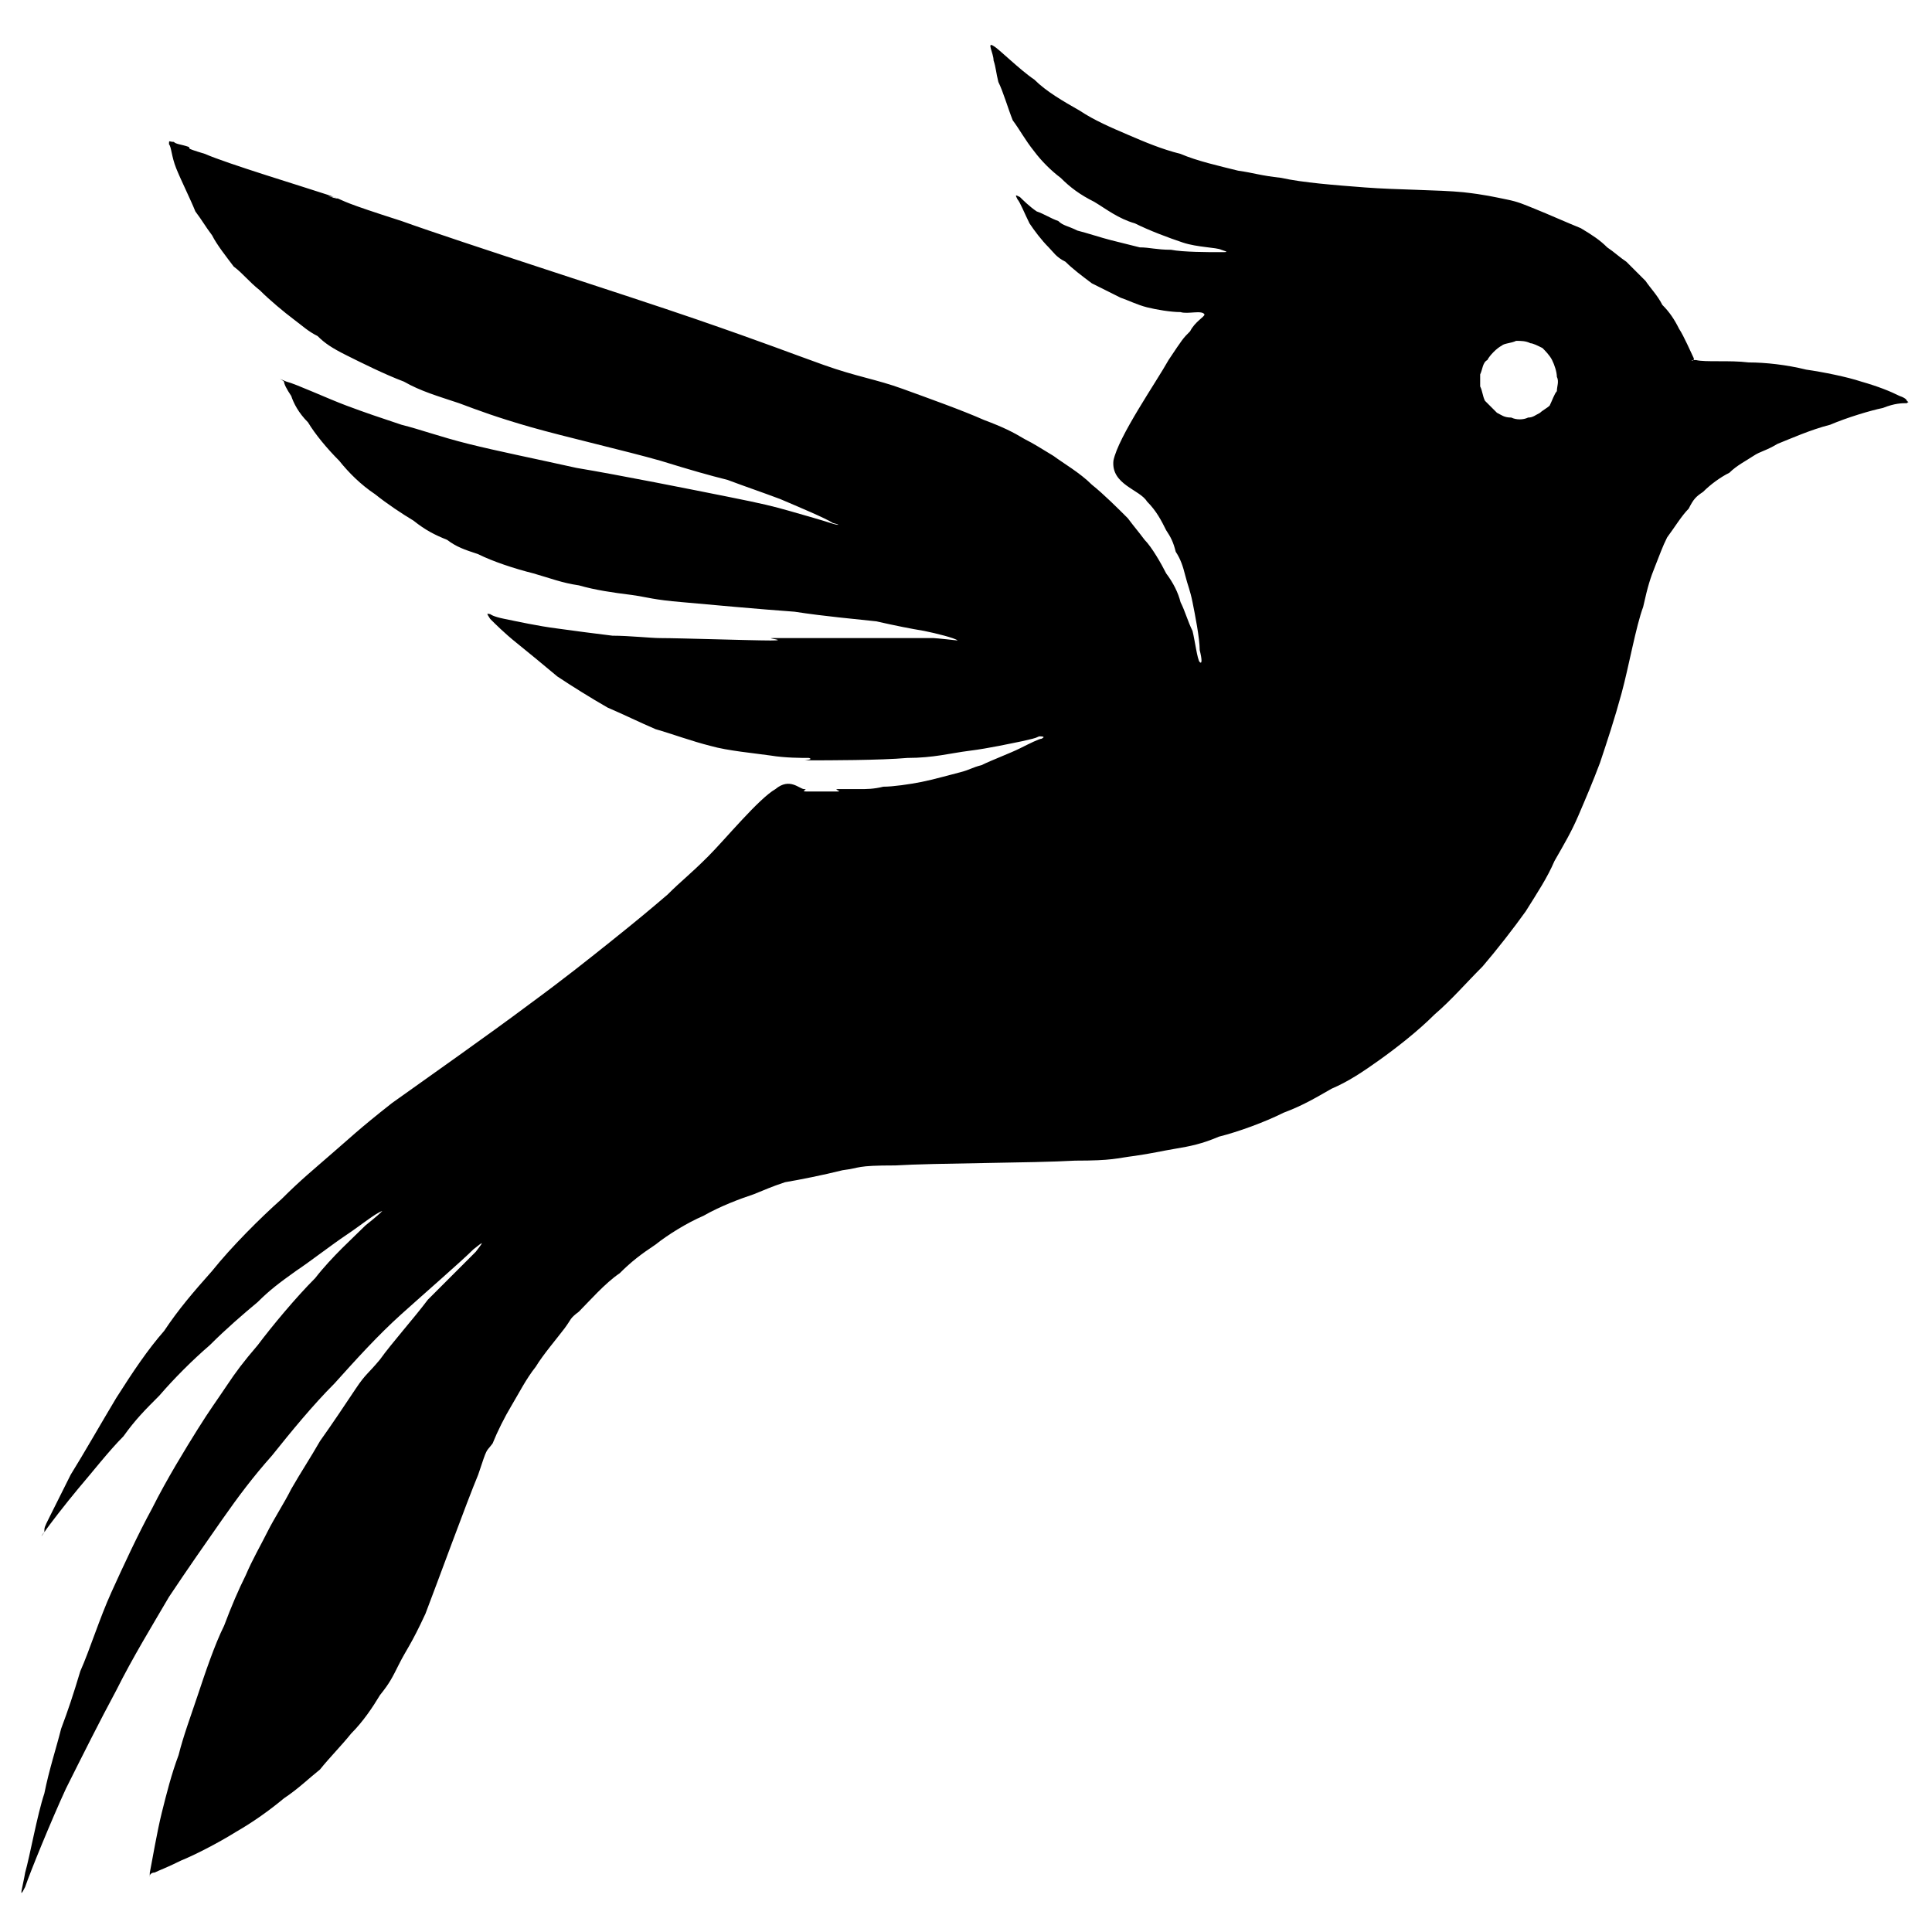
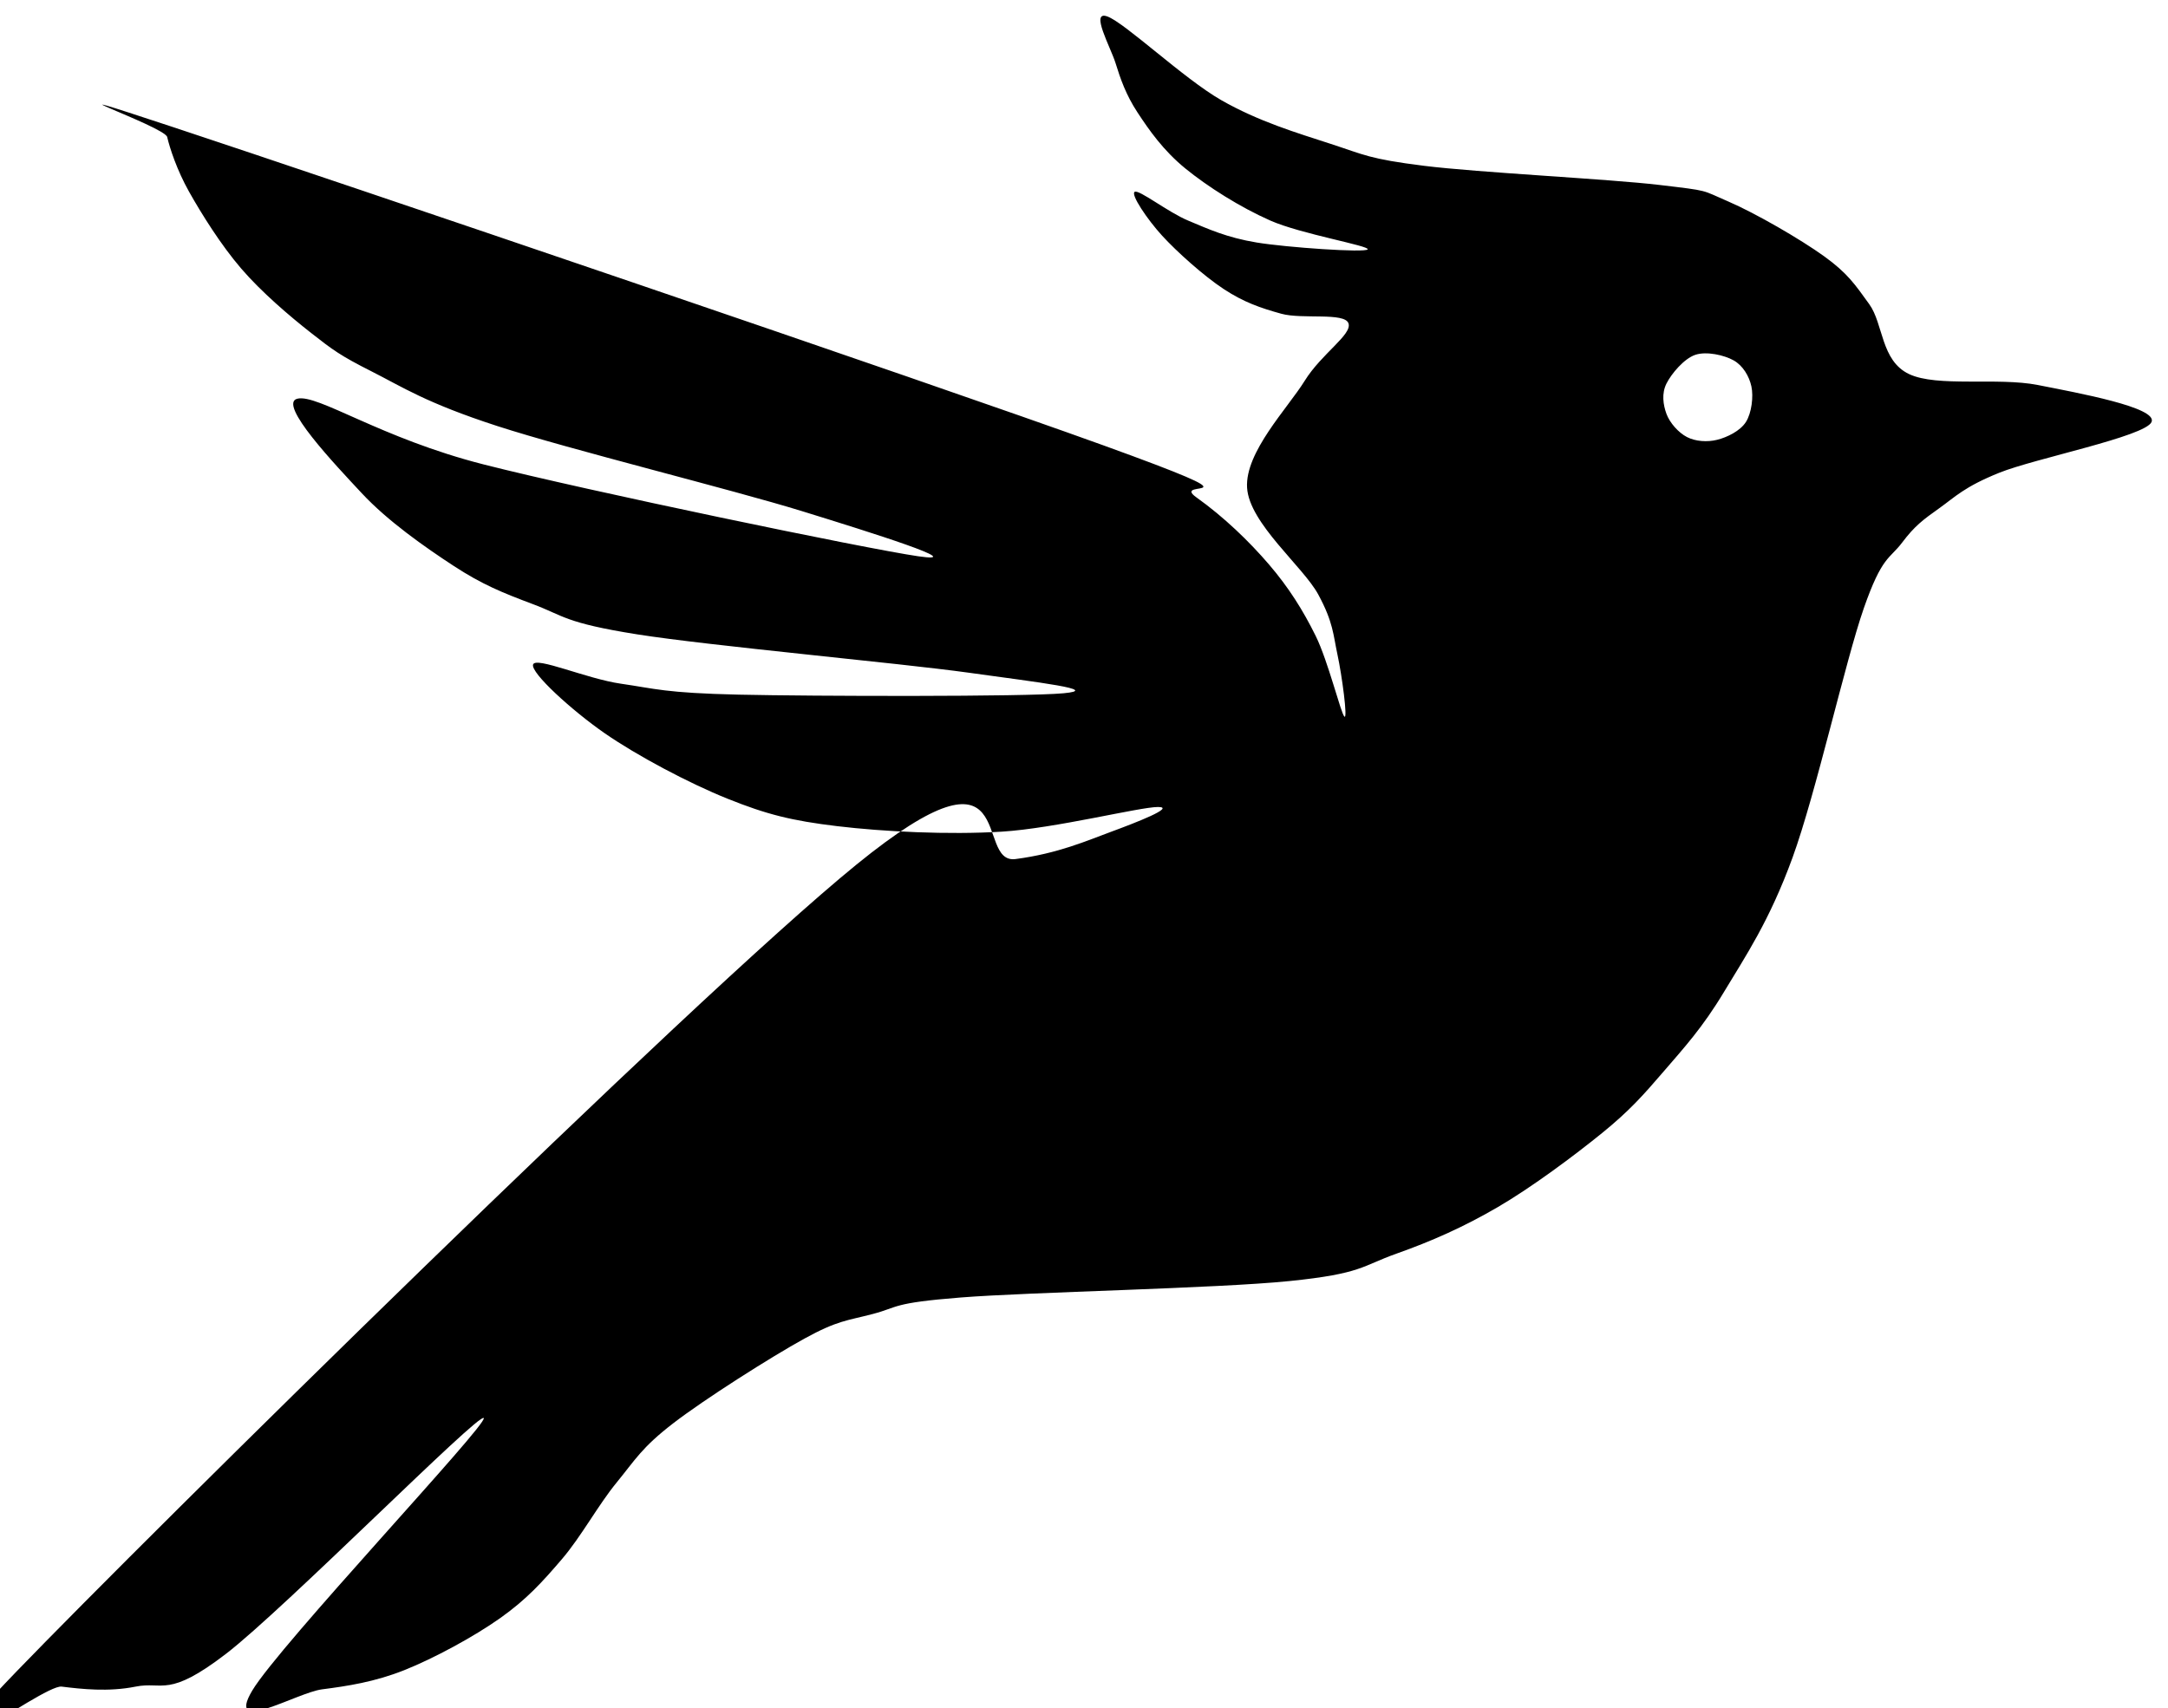
- <svg xmlns="http://www.w3.org/2000/svg" viewBox="99.5 108.8 806 806" role="img" aria-label="byte-lark">
-   <path fill="currentColor" fill-rule="evenodd" d="M514 128C516 129 525 138 531 142C536 147 543 151 550 155C556 159 563 162 570 165C577 168 584 171 592 173C599 176 608 178 616 180C623 181 625 182 634 183C643 185 656 186 669 187C682 188 700 188 710 189C719 190 723 191 728 192C733 193 735 194 740 196C745 198 754 202 759 204C764 207 767 209 770 212C773 214 775 216 778 218C781 221 783 223 786 226C788 229 791 232 793 236C796 239 798 242 800 246C802 249 805 256 806 258C807 260 803 259 807 259C811 260 821 259 829 260C836 260 845 261 853 263C860 264 870 266 876 268C883 270 888 272 892 274C895 275 895 276 895 276C896 277 896 276 895 277C893 277 890 277 885 279C880 280 870 283 863 286C855 288 846 292 841 294C836 297 834 297 831 299C828 301 824 303 821 306C817 308 813 311 810 314C807 316 806 317 804 321C801 324 798 329 795 333C793 337 792 340 790 345C788 350 787 353 785 362C782 370 779 387 776 398C773 409 770 418 767 427C764 435 761 442 758 449C755 456 752 461 748 468C745 475 741 481 736 489C731 496 724 505 718 512C711 519 705 526 698 532C691 539 682 546 675 551C668 556 662 560 655 563C648 567 643 570 635 573C627 577 616 581 608 583C601 586 596 587 590 588C584 589 580 590 573 591C565 592 564 593 548 593C531 594 489 594 473 595C456 595 459 596 451 597C443 599 433 601 427 602C421 604 419 605 414 607C408 609 400 612 393 616C386 619 378 624 373 628C367 632 363 635 358 640C352 644 345 652 341 656C337 659 338 659 335 663C332 667 326 674 323 679C319 684 316 690 313 695C310 700 307 706 305 711C302 715 303 712 299 724C294 736 282 769 277 782C271 795 269 797 266 803C263 809 262 811 258 816C255 821 251 827 246 832C242 837 237 842 233 847C228 851 224 855 218 859C212 864 205 869 198 873C190 878 180 883 175 885C169 888 166 889 164 890C161 890 162 894 162 890C163 885 165 873 167 865C169 857 171 849 174 841C176 833 179 825 182 816C185 807 189 795 193 787C196 779 199 772 202 766C205 759 208 754 211 748C214 742 218 736 221 730C225 723 229 717 233 710C238 703 244 694 248 688C252 682 253 682 258 676C263 669 272 659 278 651C285 644 295 634 298 631C301 627 302 626 297 630C292 635 277 648 267 657C257 666 248 676 239 686C230 695 221 706 213 716C205 725 199 733 192 743C185 753 178 763 170 775C163 787 155 800 148 814C141 827 134 841 127 855C121 868 112 890 110 896C107 902 109 896 110 890C112 883 115 866 118 857C120 847 123 838 125 830C128 822 130 816 133 806C137 797 141 784 146 773C151 762 157 749 163 738C169 726 177 713 182 705C187 697 190 693 194 687C198 681 201 677 207 670C213 662 223 650 231 642C238 633 247 625 252 620C257 616 258 615 259 614C260 613 261 612 259 614C256 615 250 620 244 624C238 628 229 635 223 639C216 644 212 647 207 652C201 657 194 663 187 670C180 676 172 684 166 691C160 697 156 701 151 708C145 714 138 723 132 730C127 736 120 745 118 748C116 751 117 749 118 748C118 746 118 746 120 742C122 738 125 732 129 724C134 716 142 702 148 692C155 681 161 672 168 664C174 655 180 648 188 639C196 629 208 617 217 609C225 601 230 597 238 590C245 584 249 580 263 569C277 559 304 540 320 528C335 517 345 509 355 501C365 493 371 488 378 482C384 476 387 474 395 466C402 459 416 442 423 438C429 433 433 438 435 438C437 438 433 439 436 439C438 439 446 439 449 439C451 439 447 438 449 438C451 438 455 438 458 438C461 438 464 438 468 437C472 437 479 436 484 435C489 434 496 432 500 431C504 430 505 429 509 428C513 426 521 423 525 421C529 419 533 417 534 417C536 416 534 416 533 416C531 417 530 417 526 418C521 419 512 421 504 422C496 423 489 425 478 425C467 426 444 426 438 426C431 426 440 426 437 425C434 425 427 425 421 424C414 423 403 422 396 420C388 418 380 415 373 413C366 410 360 407 353 404C346 400 338 395 332 391C326 386 320 381 315 377C310 373 306 369 304 367C302 364 303 365 304 365C304 365 305 366 310 367C315 368 324 370 332 371C339 372 347 373 355 374C362 374 371 375 375 375C378 375 367 375 375 375C383 375 413 376 421 376C429 376 418 375 422 375C425 375 440 375 444 375C447 375 437 375 444 375C451 375 481 375 488 375C495 375 487 375 489 375C490 375 499 376 499 376C498 375 490 373 485 372C479 371 474 370 465 368C456 367 444 366 431 364C417 363 395 361 384 360C372 359 370 358 363 357C355 356 348 355 341 353C334 352 329 350 322 348C314 346 305 343 299 340C293 338 290 337 286 334C281 332 277 330 272 326C267 323 261 319 256 315C250 311 245 306 241 301C236 296 231 290 228 285C224 281 222 277 221 274C219 271 218 269 218 268C217 267 214 266 219 268C223 269 236 275 244 278C252 281 258 283 267 286C275 288 283 291 295 294C307 297 322 300 340 304C358 307 388 313 403 316C418 319 422 320 429 322C436 324 443 326 446 327C449 328 451 328 447 327C444 325 432 320 425 317C417 314 411 312 403 309C395 307 388 305 375 301C361 297 335 291 321 287C307 283 299 280 291 277C282 274 275 272 268 268C260 265 250 260 244 257C238 254 235 252 232 249C228 247 226 245 222 242C218 239 212 234 208 230C203 226 201 223 197 220C194 216 190 211 188 207C185 203 184 201 181 197C179 192 175 184 173 179C171 174 171 170 170 169C170 167 170 168 172 168C173 169 175 169 178 170C180 171 175 170 185 173C194 177 227 187 236 190C245 193 237 191 238 191C238 191 234 190 239 191C244 193 242 193 267 201C292 210 361 232 390 242C419 252 429 256 443 261C457 266 465 267 476 271C487 275 501 280 510 284C518 287 522 289 527 292C531 294 534 296 539 299C543 302 550 306 555 311C560 315 566 321 570 325C573 329 574 330 577 334C580 337 584 344 586 348C589 352 591 356 592 360C594 364 595 368 597 372C598 376 599 384 600 385C601 386 601 384 600 380C600 375 598 365 597 360C596 355 595 353 594 349C593 345 592 342 590 339C589 335 588 333 586 330C584 326 582 322 578 318C575 313 563 311 564 301C566 291 582 268 587 259C593 250 593 250 596 247C598 243 602 241 602 240C601 238 595 240 592 239C588 239 582 238 578 237C574 236 570 234 567 233C563 231 559 229 555 227C551 224 547 221 544 218C540 216 539 214 537 212C534 209 531 205 529 202C527 198 525 193 524 192C523 190 523 190 525 191C526 192 529 195 532 197C535 198 538 200 541 201C543 203 545 203 549 205C553 206 559 208 563 209C567 210 571 211 575 212C579 212 582 213 588 213C593 214 604 214 608 214C612 214 612 214 609 213C607 212 599 212 593 210C587 208 579 205 573 202C566 200 561 196 556 193C550 190 546 187 542 183C538 180 534 176 531 172C527 167 525 163 522 159C520 154 518 147 516 143C515 139 515 137 514 134C514 131 511 126 514 128ZM732 251C730 252 727 252 726 253C724 254 721 257 720 259C718 260 718 263 717 265C717 266 717 268 717 270C718 272 718 274 719 276C720 277 722 279 724 281C726 282 727 283 730 283C732 284 735 284 737 283C739 283 740 282 742 281C743 280 745 279 746 278C747 276 748 273 749 272C749 270 750 268 749 266C749 264 748 261 747 259C746 257 744 255 743 254C741 253 739 252 738 252C736 251 734 251 732 251Z" />
+ <svg xmlns="http://www.w3.org/2000/svg" viewBox="110 122.5 791 623" role="img" aria-label="byte-lark">
+   <path fill="currentColor" fill-rule="evenodd" d="M514 128.5C520.4 130.8 541.9 151.2 555.5 159C569.1 166.8 583.2 171 595.5 175C607.8 179 609.5 180.5 629.5 183C649.5 185.5 697 187.8 715.5 190C734 192.2 730.5 191.7 740.5 196C750.5 200.3 766.9 209.8 775.5 216C784.1 222.2 786.8 226.3 792 233.5C797.2 240.7 796.2 254.1 806.5 259C816.8 263.9 838.8 260.1 853.5 263C868.2 265.9 897.3 271.2 895 276.5C892.7 281.8 852.4 289.8 839.5 295C826.6 300.2 823.4 303.8 817.5 308C811.6 312.2 808.6 314.4 804 320.5C799.4 326.6 796.7 325.3 790 344.5C783.3 363.7 772.5 412.2 764 435.5C755.5 458.8 746.8 471.5 739 484.5C731.2 497.5 724.4 504.9 717 513.5C709.6 522.1 704.6 527.8 694.5 536C684.4 544.2 669 555.7 656.5 563C644 570.3 632.2 575.5 619.5 580C606.8 584.5 607 587.3 580.5 590C554 592.7 485.8 594 460.5 596C435.2 598 438 599.5 428.5 602C419 604.5 415.7 604.3 403.5 611C391.3 617.7 366.9 633.2 355.5 642C344.1 650.8 341.8 655.2 335 663.5C328.2 671.8 322.1 683.2 315 691.5C307.9 699.8 302.1 706.2 292.5 713C282.9 719.8 268.3 727.7 257.5 732C246.7 736.3 236.8 737.8 227.5 739C218.2 740.2 192.2 756 202 739.5C211.8 723 288.1 642.2 286.5 640C284.9 637.8 213.7 709.7 192.5 726C171.3 742.3 169.5 736 159.5 738C149.5 740 139.8 738.9 132.5 738C125.2 737.1 67.7 782.5 116 732.5C164.3 682.5 361.8 487.4 422.5 438C483.2 388.6 465 438 480.5 436C496 434 506.8 429.2 515.5 426C524.2 422.8 539.2 417 532.5 417C525.8 417 495 424.8 475.5 426C456 427.2 432.2 426 415.5 424C398.8 422 389.7 419.7 375.5 414C361.3 408.3 342.3 398.2 330.5 390C318.7 381.8 303.5 368 304.5 365C305.5 362 324 370.2 336.5 372C349 373.8 352.6 375.4 379.5 376C406.4 376.6 484 376.8 498 375.5C512 374.2 489.4 371.6 463.5 368C437.6 364.4 369 358.2 342.5 354C316 349.8 315.7 347.2 304.5 343C293.3 338.8 285.9 335.8 275.5 329C265.1 322.2 251.5 312.7 242 302.5C232.5 292.3 211.1 269.8 218.5 268C225.9 266.2 248.8 282.4 286.5 292C324.2 301.6 425.7 322.7 445 325.5C464.3 328.3 428.1 316.9 402.5 309C376.9 301.1 317.7 286.5 291.5 278C265.3 269.5 256.8 263.7 245.5 258C234.2 252.3 231.4 250.2 223.5 244C215.6 237.8 205.4 229.1 198 220.5C190.6 211.9 183.5 200.5 179 192.5C174.5 184.5 171.9 176.4 171 172.5C170.1 168.6 116.6 150.2 173.5 169C230.4 187.8 450.3 262.5 512.5 285C574.7 307.5 536.4 296.8 546.5 304C556.6 311.2 565.8 320.1 573 328.5C580.2 336.9 585.4 345.2 590 354.5C594.6 363.8 599.2 382.8 600.5 384C601.8 385.2 599.6 368.9 598 361.5C596.4 354.1 596.5 349.7 591 339.5C585.5 329.3 565.8 313.5 565 300.5C564.2 287.5 579.8 271.5 586 261.5C592.2 251.5 603.4 244.6 602 240.5C600.6 236.4 585.1 239.1 577.5 237C569.9 234.9 563.8 232.8 556.5 228C549.2 223.2 539.4 214.4 534 208.5C528.6 202.6 522.4 193.4 524 192.5C525.6 191.6 536.1 199.9 543.5 203C550.9 206.1 557.6 209.2 568.5 211C579.4 212.8 608.2 214.8 609 213.5C609.8 212.2 584.6 207.9 573.5 203C562.4 198.1 550.6 190.6 542.5 184C534.4 177.4 529.2 169.9 525 163.5C520.8 157.1 518.8 151.3 517 145.5C515.2 139.7 507.6 126.2 514 128.5ZM728.5 252C724.4 253.4 719.8 258.9 718 262.5C716.2 266.1 716.8 270.2 718 273.5C719.2 276.8 722.4 280.4 725.5 282C728.6 283.6 732.9 283.9 736.5 283C740.1 282.1 744.9 279.8 747 276.5C749.1 273.2 749.8 267.2 749 263.5C748.2 259.8 745.9 255.9 742.5 254C739.1 252.1 732.6 250.6 728.5 252Z" />
</svg>
